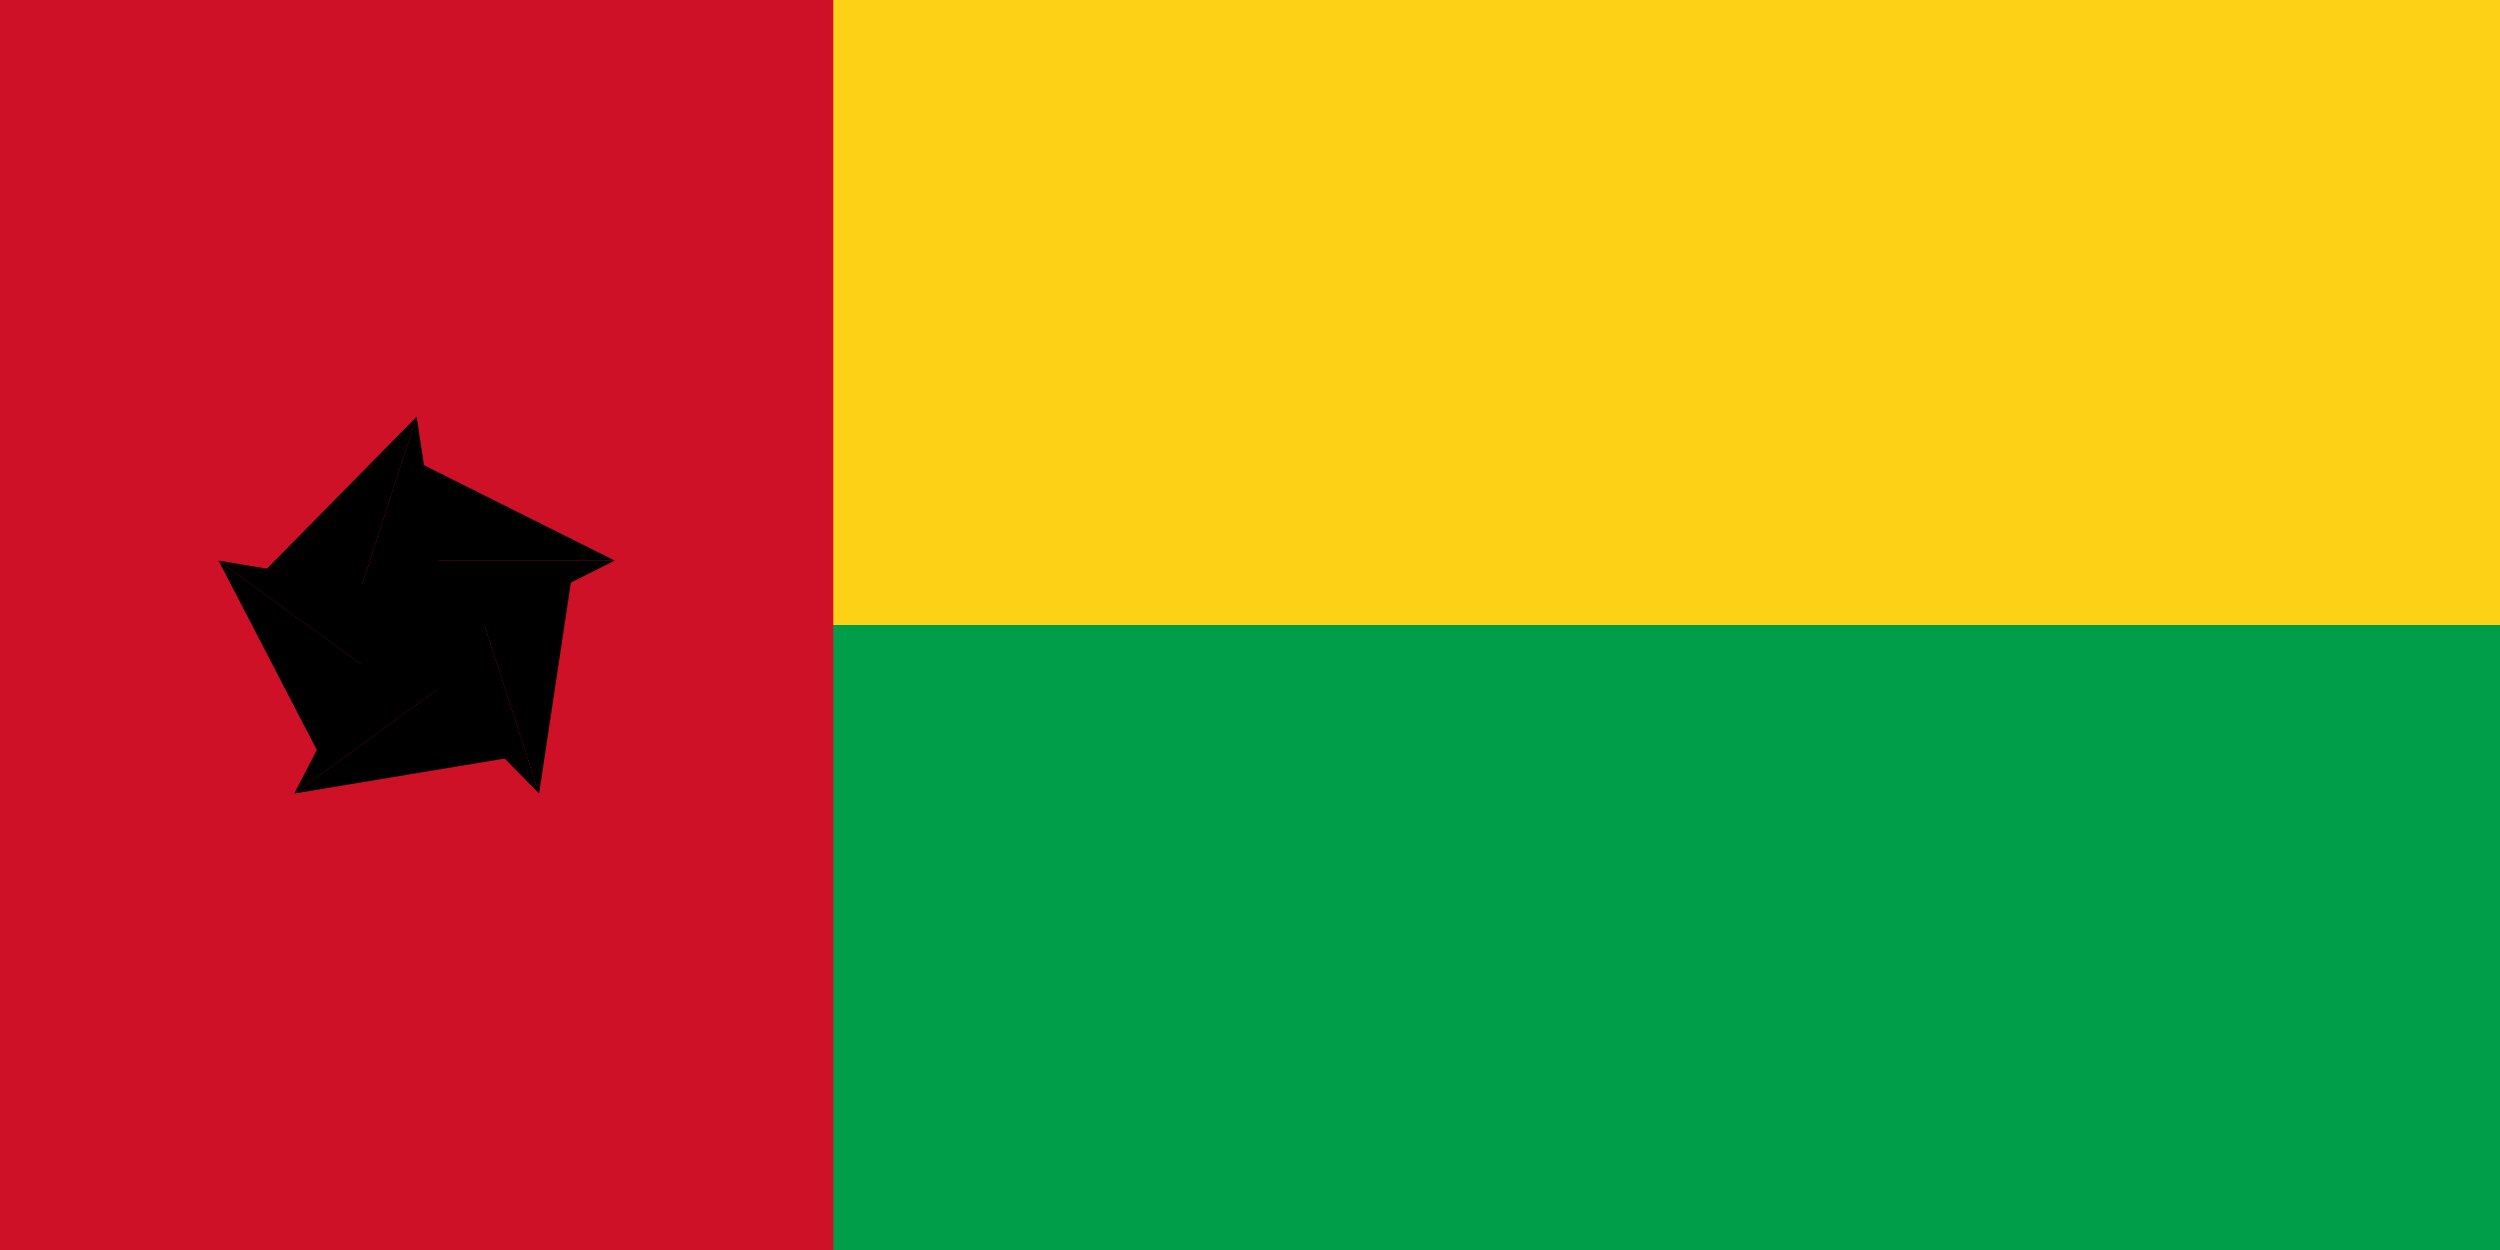
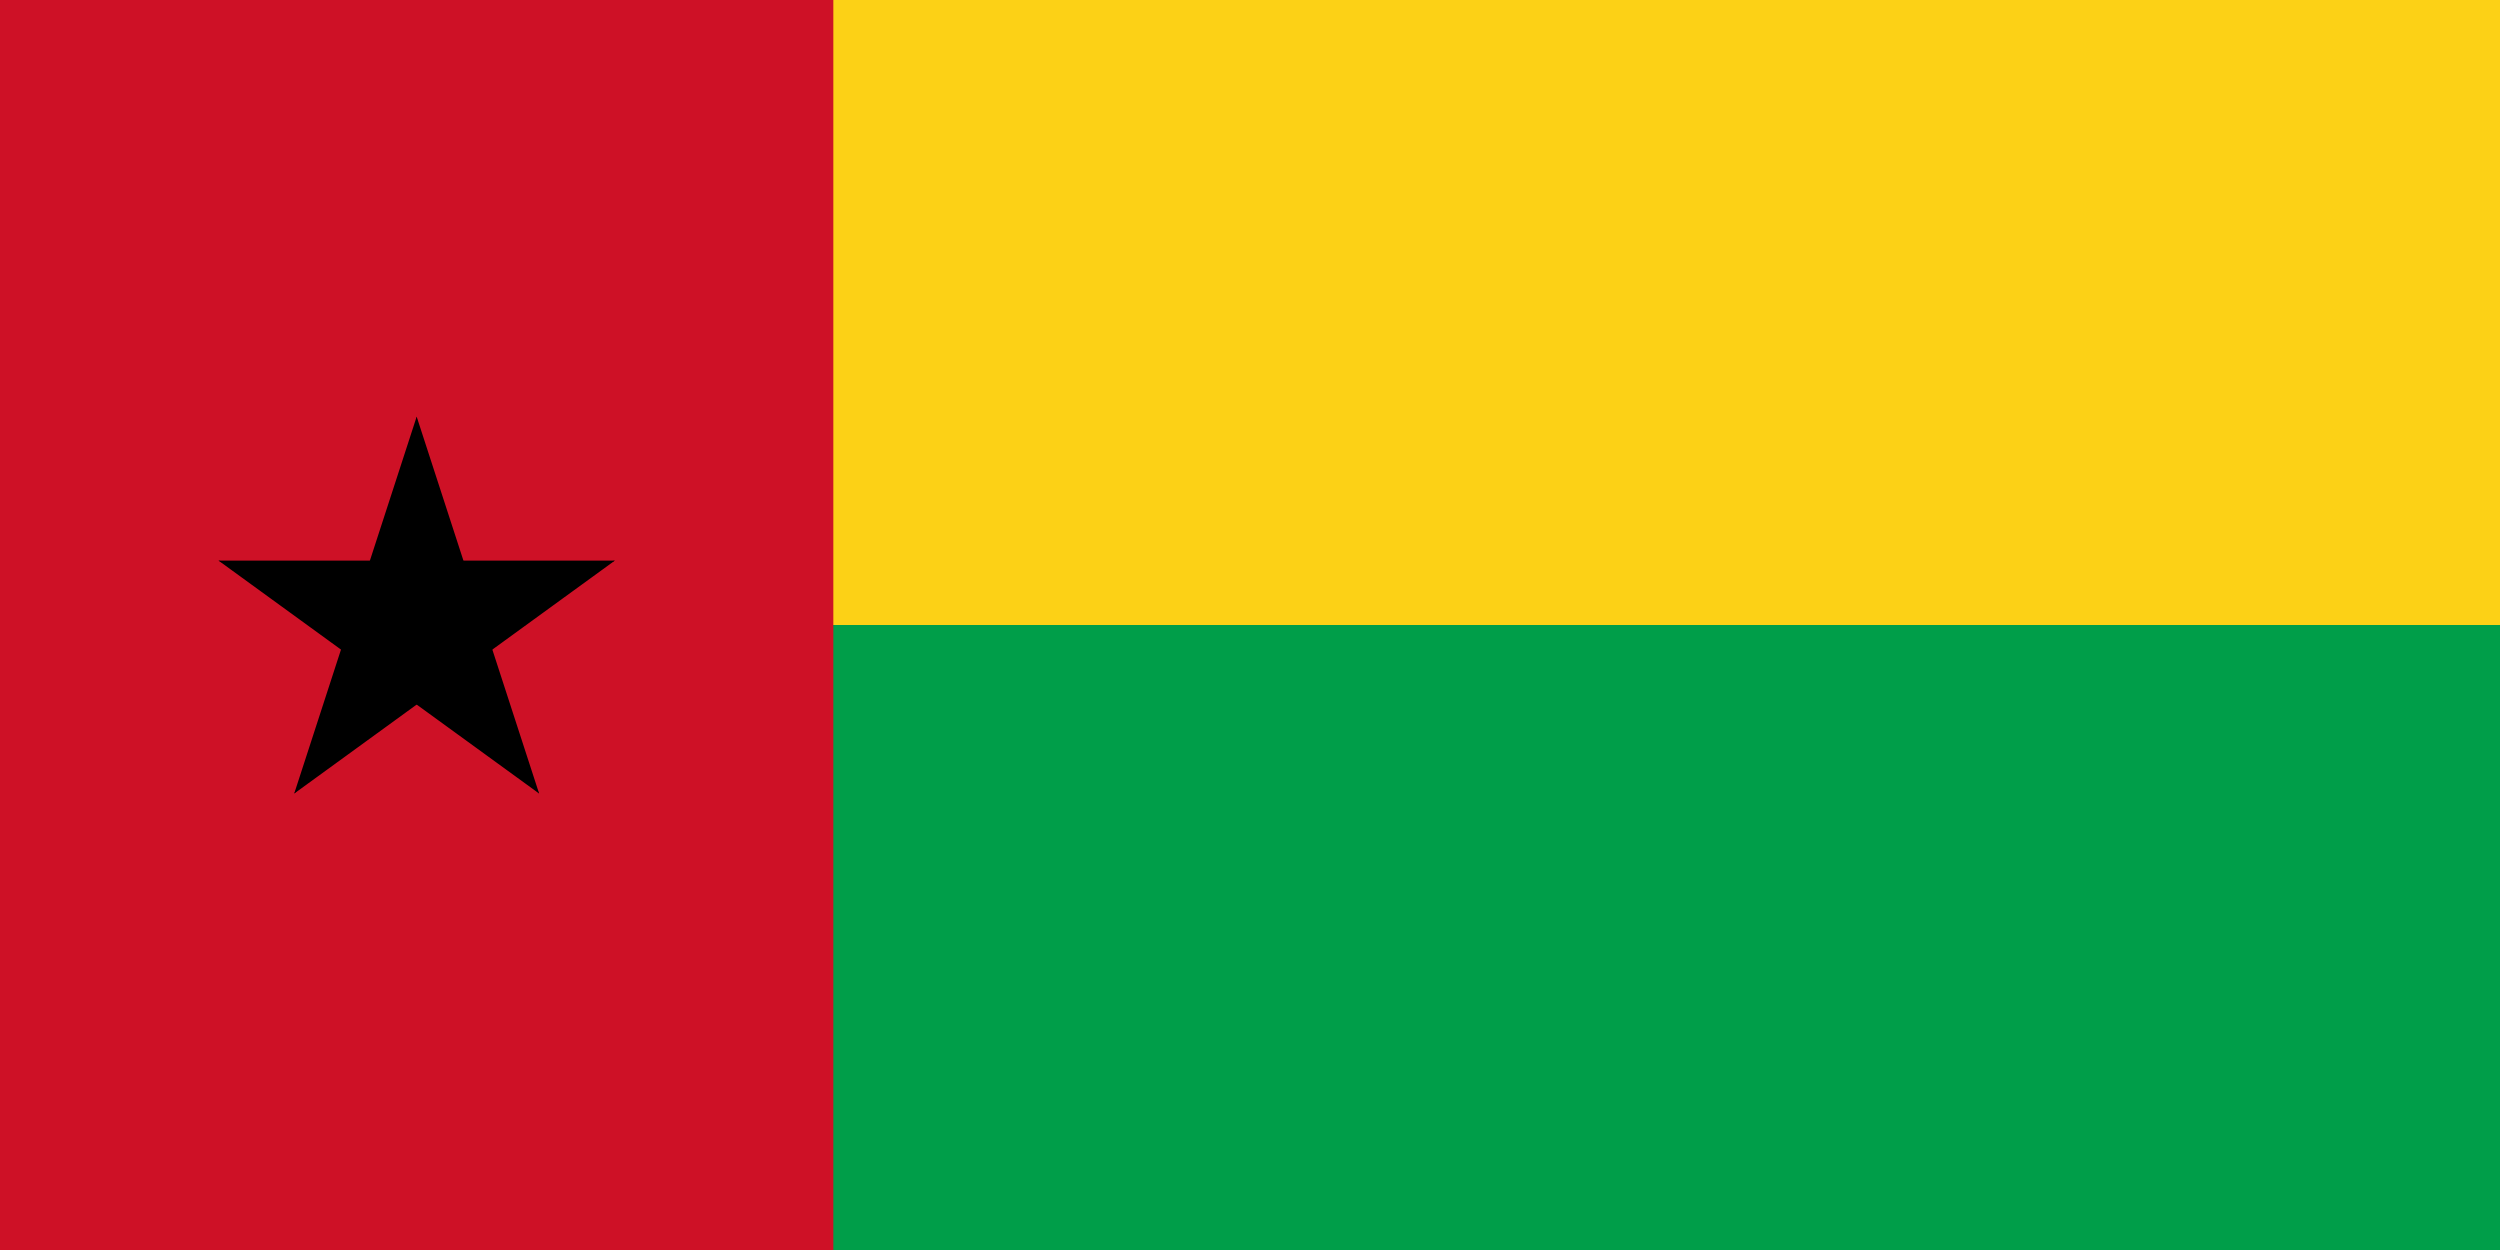
<svg xmlns="http://www.w3.org/2000/svg" height="600" version="1.0" viewBox="-2 -3 12 6" width="1200">
  <rect fill="#fcd116" height="6" width="12" x="-2" y="-3" />
  <rect fill="#009e49" height="3" width="12" x="-2" />
  <rect fill="#ce1126" height="6" width="4" x="-2" y="-3" />
  <g id="c">
    <path d="M 0,-1 v 1 h .5" fill="#000" id="t" transform="rotate(18 0,-1)" />
-     <path d="M 0,-1 v 1 h .5" fill="#000" transform="rotate(18,0,-1) scale(-1,1)" />
+     <g transform="scale(-1,1)">
+       <path d="M 0,-1 v 1 h .5" fill="#000" transform="rotate(18 0,-1)" />
+     </g>
  </g>
  <g transform="rotate(72)">
-     <path d="M 0,-1 v 1 h .5" fill="#000" transform="rotate(18 0,-1)" />
-     <path d="M 0,-1 v 1 h .5" fill="#000" transform="rotate(18,0,-1) scale(-1,1)" />
+     <g>
+       <path d="M 0,-1 v 1 h .5" fill="#000" transform="rotate(18 0,-1)" />
+       <g transform="scale(-1,1)">
+         <path d="M 0,-1 v 1 h .5" fill="#000" transform="rotate(18 0,-1)" />
+       </g>
+     </g>
  </g>
  <g transform="rotate(144)">
-     <path d="M 0,-1 v 1 h .5" fill="#000" transform="rotate(18 0,-1)" />
-     <path d="M 0,-1 v 1 h .5" fill="#000" transform="rotate(18,0,-1) scale(-1,1)" />
+     <g>
+       <path d="M 0,-1 v 1 h .5" fill="#000" transform="rotate(18 0,-1)" />
+       <g transform="scale(-1,1)">
+         <path d="M 0,-1 v 1 h .5" fill="#000" transform="rotate(18 0,-1)" />
+       </g>
+     </g>
  </g>
  <g transform="rotate(216)">
-     <path d="M 0,-1 v 1 h .5" fill="#000" transform="rotate(18 0,-1)" />
-     <path d="M 0,-1 v 1 h .5" fill="#000" transform="rotate(18,0,-1) scale(-1,1)" />
+     <g>
+       <path d="M 0,-1 v 1 h .5" fill="#000" transform="rotate(18 0,-1)" />
+       <g transform="scale(-1,1)">
+         <path d="M 0,-1 v 1 h .5" fill="#000" transform="rotate(18 0,-1)" />
+       </g>
+     </g>
  </g>
  <g transform="rotate(288)">
-     <path d="M 0,-1 v 1 h .5" fill="#000" transform="rotate(18 0,-1)" />
-     <path d="M 0,-1 v 1 h .5" fill="#000" transform="rotate(18,0,-1) scale(-1,1)" />
+     <g>
+       <path d="M 0,-1 v 1 h .5" fill="#000" transform="rotate(18 0,-1)" />
+       <g transform="scale(-1,1)">
+         <path d="M 0,-1 v 1 h .5" fill="#000" transform="rotate(18 0,-1)" />
+       </g>
+     </g>
  </g>
</svg>
